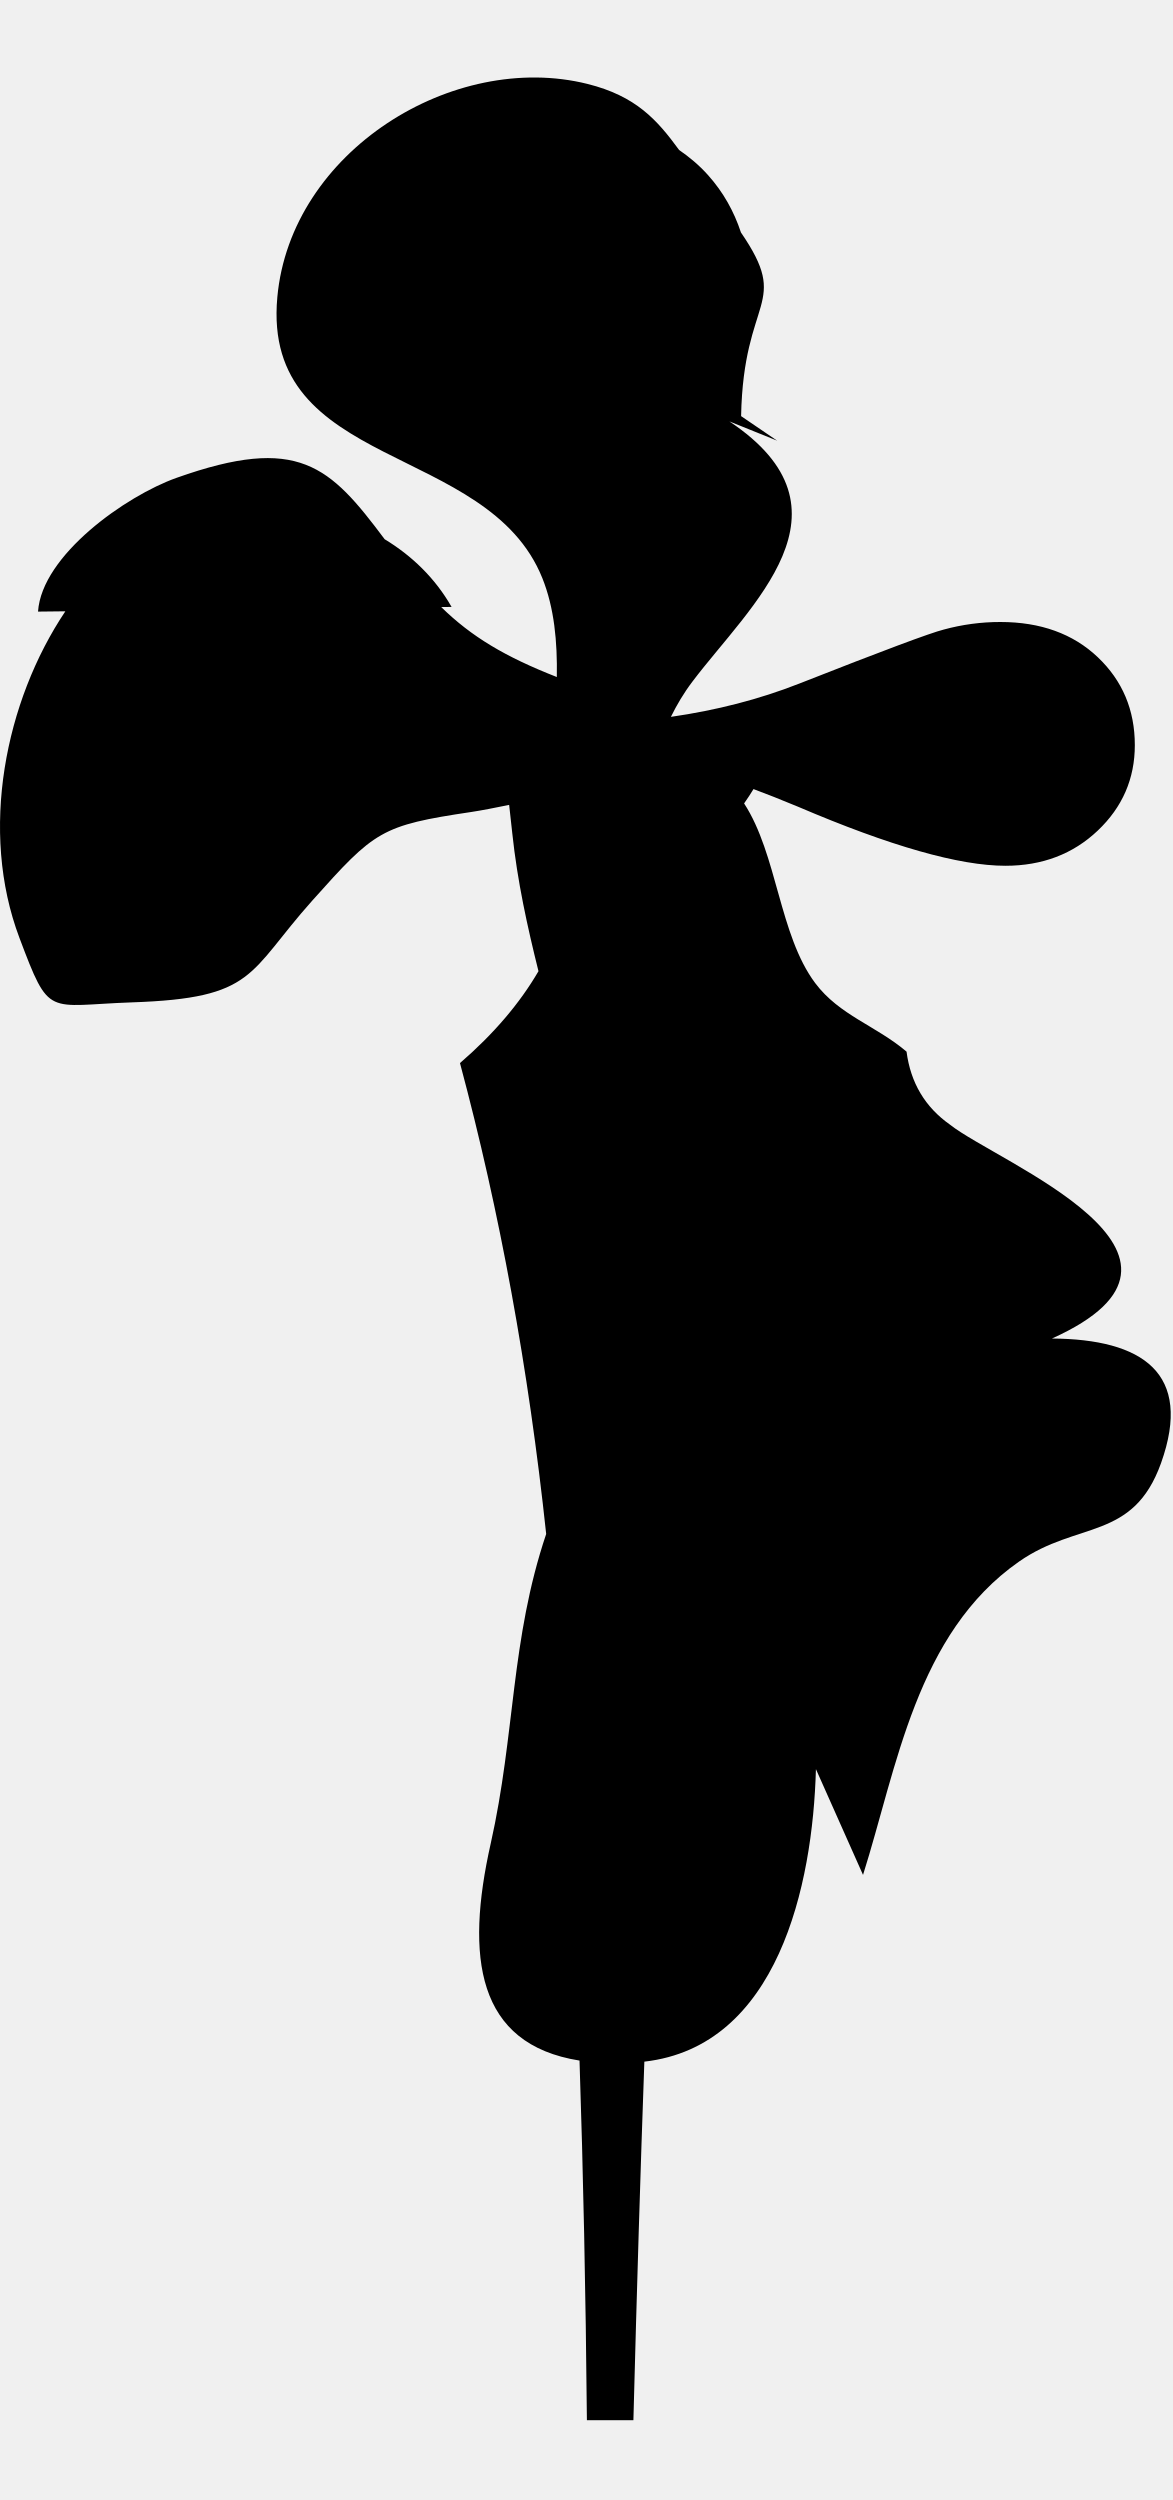
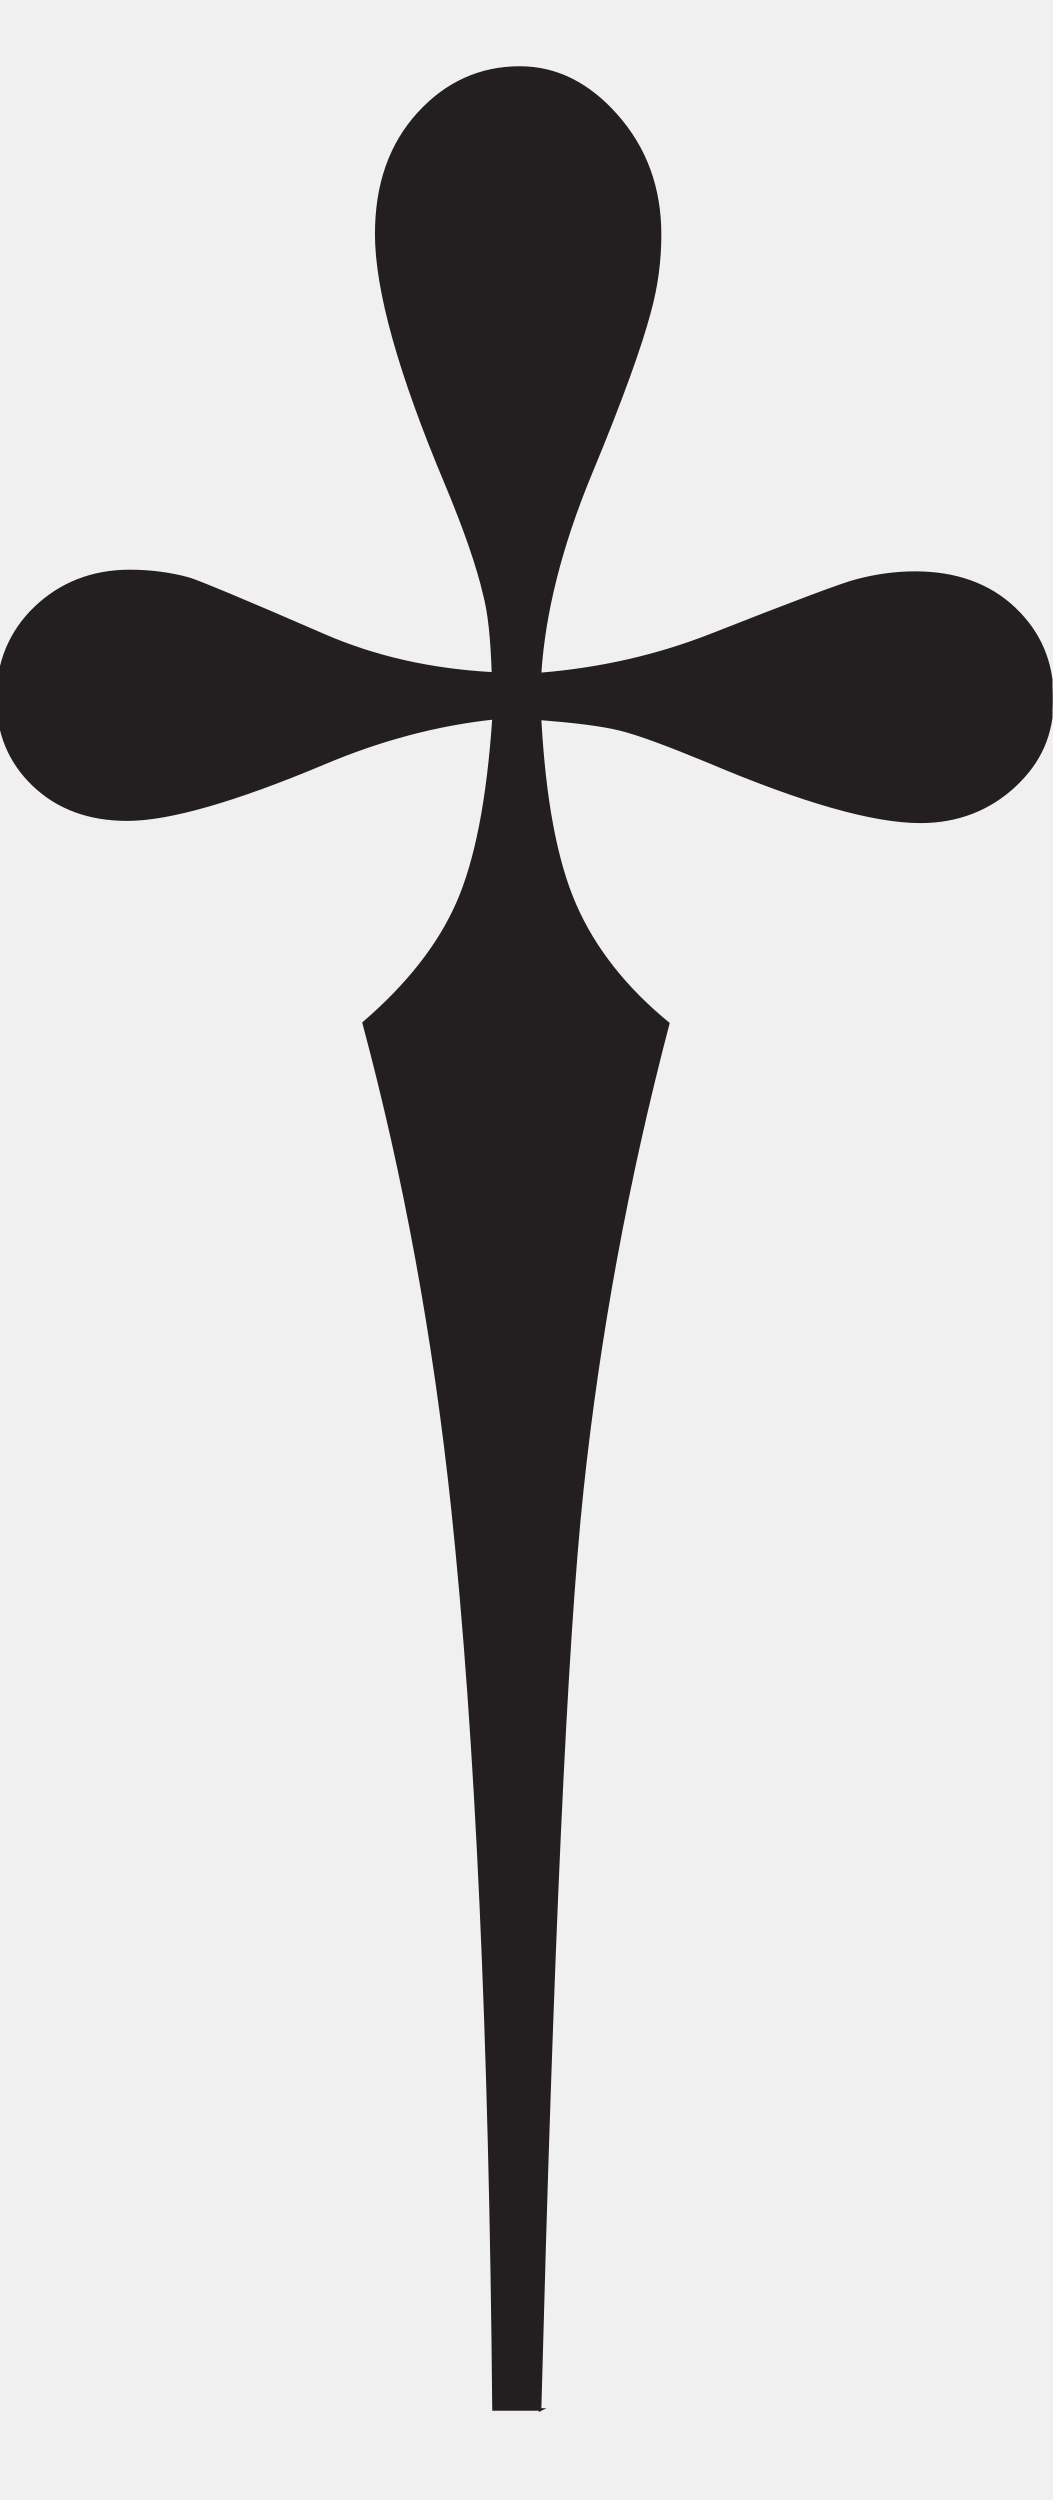
- <svg xmlns="http://www.w3.org/2000/svg" viewBox="0 0 469 1000">
+ <svg xmlns="http://www.w3.org/2000/svg" width="421" height="1000" fill="none">
  <g clip-path="url(#a)">
-     <path d="M420.78 535.41c74.06-33.39-21.77-70.43-40.76-85.53q-14.97-10.53-17.4-29.22c-12.18-10.38-26.86-14.5-36.56-27.45-14.41-19.29-15.12-51.42-28.42-71.84 1.41-2.02 2.72-3.99 3.76-5.74 5.19 1.94 11.01 4.22 17.82 7.06 36.86 15.76 64.51 23.62 82.94 23.62 14.74 0 27.06-4.69 36.94-14.07 9.89-9.38 14.83-20.78 14.83-34.18 0-14.07-4.94-25.8-14.83-35.19-9.89-9.38-22.87-14.07-38.96-14.07a85.6 85.6 0 0 0-22.62 3.02c-5.36 1.34-24.63 8.55-57.8 21.61-16.07 6.32-33.22 10.71-51.36 13.31 2.31-4.69 5.05-9.41 8.66-14.17 23.06-30.49 67.92-68.56 14.73-104.01l19.11 7.71c-4.83-3.29-9.6-6.54-14.42-9.82.94-48.26 20.06-44.09-.06-73.46-2.79-8.45-7.07-16.12-13.1-22.87-3.7-4.15-7.62-7.35-11.64-10.13-8.79-12.03-17.22-21.57-36.65-26.42-53.63-13.37-118.77 26.96-124.06 85.32-6.33 69.41 84.14 57.82 106.02 112.39 4.76 11.88 6.02 25.35 5.78 39.53-20.72-8.12-34.14-16.14-46.25-27.99l4.15-.05c-6.63-11.62-15.98-20.54-26.77-27.08-21.96-29.35-34.42-41.9-83.25-24.55-20.22 7.18-53.89 30.94-55.4 53.5l10.93-.12C2.02 280.5-8.37 332.4 7.78 375.16c12.17 32.28 10.74 26.97 44.92 25.79 49.83-1.67 46.21-11.61 72.23-40.73 24.98-27.95 27.42-30.03 63.55-35.42 4.18-.62 9.41-1.67 15.18-2.84.39 3.5.81 7.21 1.25 11.33 2.03 19.26 6.05 37.41 10.48 55.19-7.44 12.77-17.82 25.03-31.4 36.75 15.95 59.49 27.43 122.3 34.48 188.37-14.27 42.4-12.31 79.83-22.19 123.84-10.2 45.36-5.67 80.27 35.53 86.79 1.47 44.47 2.48 92.29 2.95 143.86h18.6c1.39-53.06 2.85-100.77 4.38-143.43 53.32-6.07 67.38-70.29 68.63-117.01l18.84 42.31c13.54-42.81 21.22-96.58 62.44-125.35 23.35-16.3 45.55-8.18 56.75-39.33 12.92-36.13-7.44-49.63-43.62-49.87" />
+     <path fill="#231F20" stroke="#231F20" stroke-miterlimit="10" d="M216.467 963.781h-19.072c-1.316-149.228-6.796-269.53-16.442-360.469-7.234-68.149-19.072-132.793-35.514-194.149 17.538-15.12 30.034-30.898 37.487-47.771s12.277-41.415 14.469-74.066c-22.361 2.411-44.94 8.327-67.739 17.969-35.953 15.12-62.26 22.571-78.7 22.571q-23.02 0-37.487-13.806Q-1 300.255-1 279.219c0-14.025 5.042-26.515 15.126-36.157s22.8-14.682 37.706-14.682c8.55 0 16.442 1.096 23.676 3.068 3.727 1.096 21.703 8.546 53.928 22.571 20.607 8.984 43.187 14.024 67.74 15.339-.439-14.024-1.535-24.543-3.508-31.774-2.411-10.518-7.453-25.419-15.345-44.264-18.415-43.826-27.841-77.134-27.841-99.704 0-19.941 5.699-35.938 16.88-48.21C178.542 33.137 192.134 27 207.917 27c14.469 0 27.403 6.355 38.802 19.283 11.4 12.93 17.319 28.707 17.319 47.552 0 10.299-1.315 20.598-4.165 30.897-3.508 13.367-11.181 34.842-23.457 64.424s-18.853 56.317-20.387 80.421c24.333-1.972 46.913-7.231 67.739-15.339 33.979-13.367 53.709-20.818 59.189-22.132 7.454-1.972 15.346-3.068 23.019-3.068 16.441 0 29.814 4.821 39.898 14.462S421 264.975 421 279.438c0 14.462-5.042 25.419-15.126 34.841s-22.799 14.463-37.706 14.463c-18.853 0-47.133-8.108-84.839-24.104-16.441-6.793-28.279-11.176-35.513-12.929-7.235-1.753-17.757-3.068-31.787-4.163 1.753 32.212 6.357 56.973 14.03 74.504 7.672 17.53 20.168 33.308 37.267 47.332-16.441 62.671-27.841 124.904-34.417 186.699-6.577 61.794-12.058 184.507-16.88 367.919z" />
  </g>
  <defs>
    <clipPath id="a">
-       <path d="M0 0h468.31v1000H0z" />
+       <path fill="#fff" d="M0 0h421v1000H0z" />
    </clipPath>
  </defs>
</svg>
